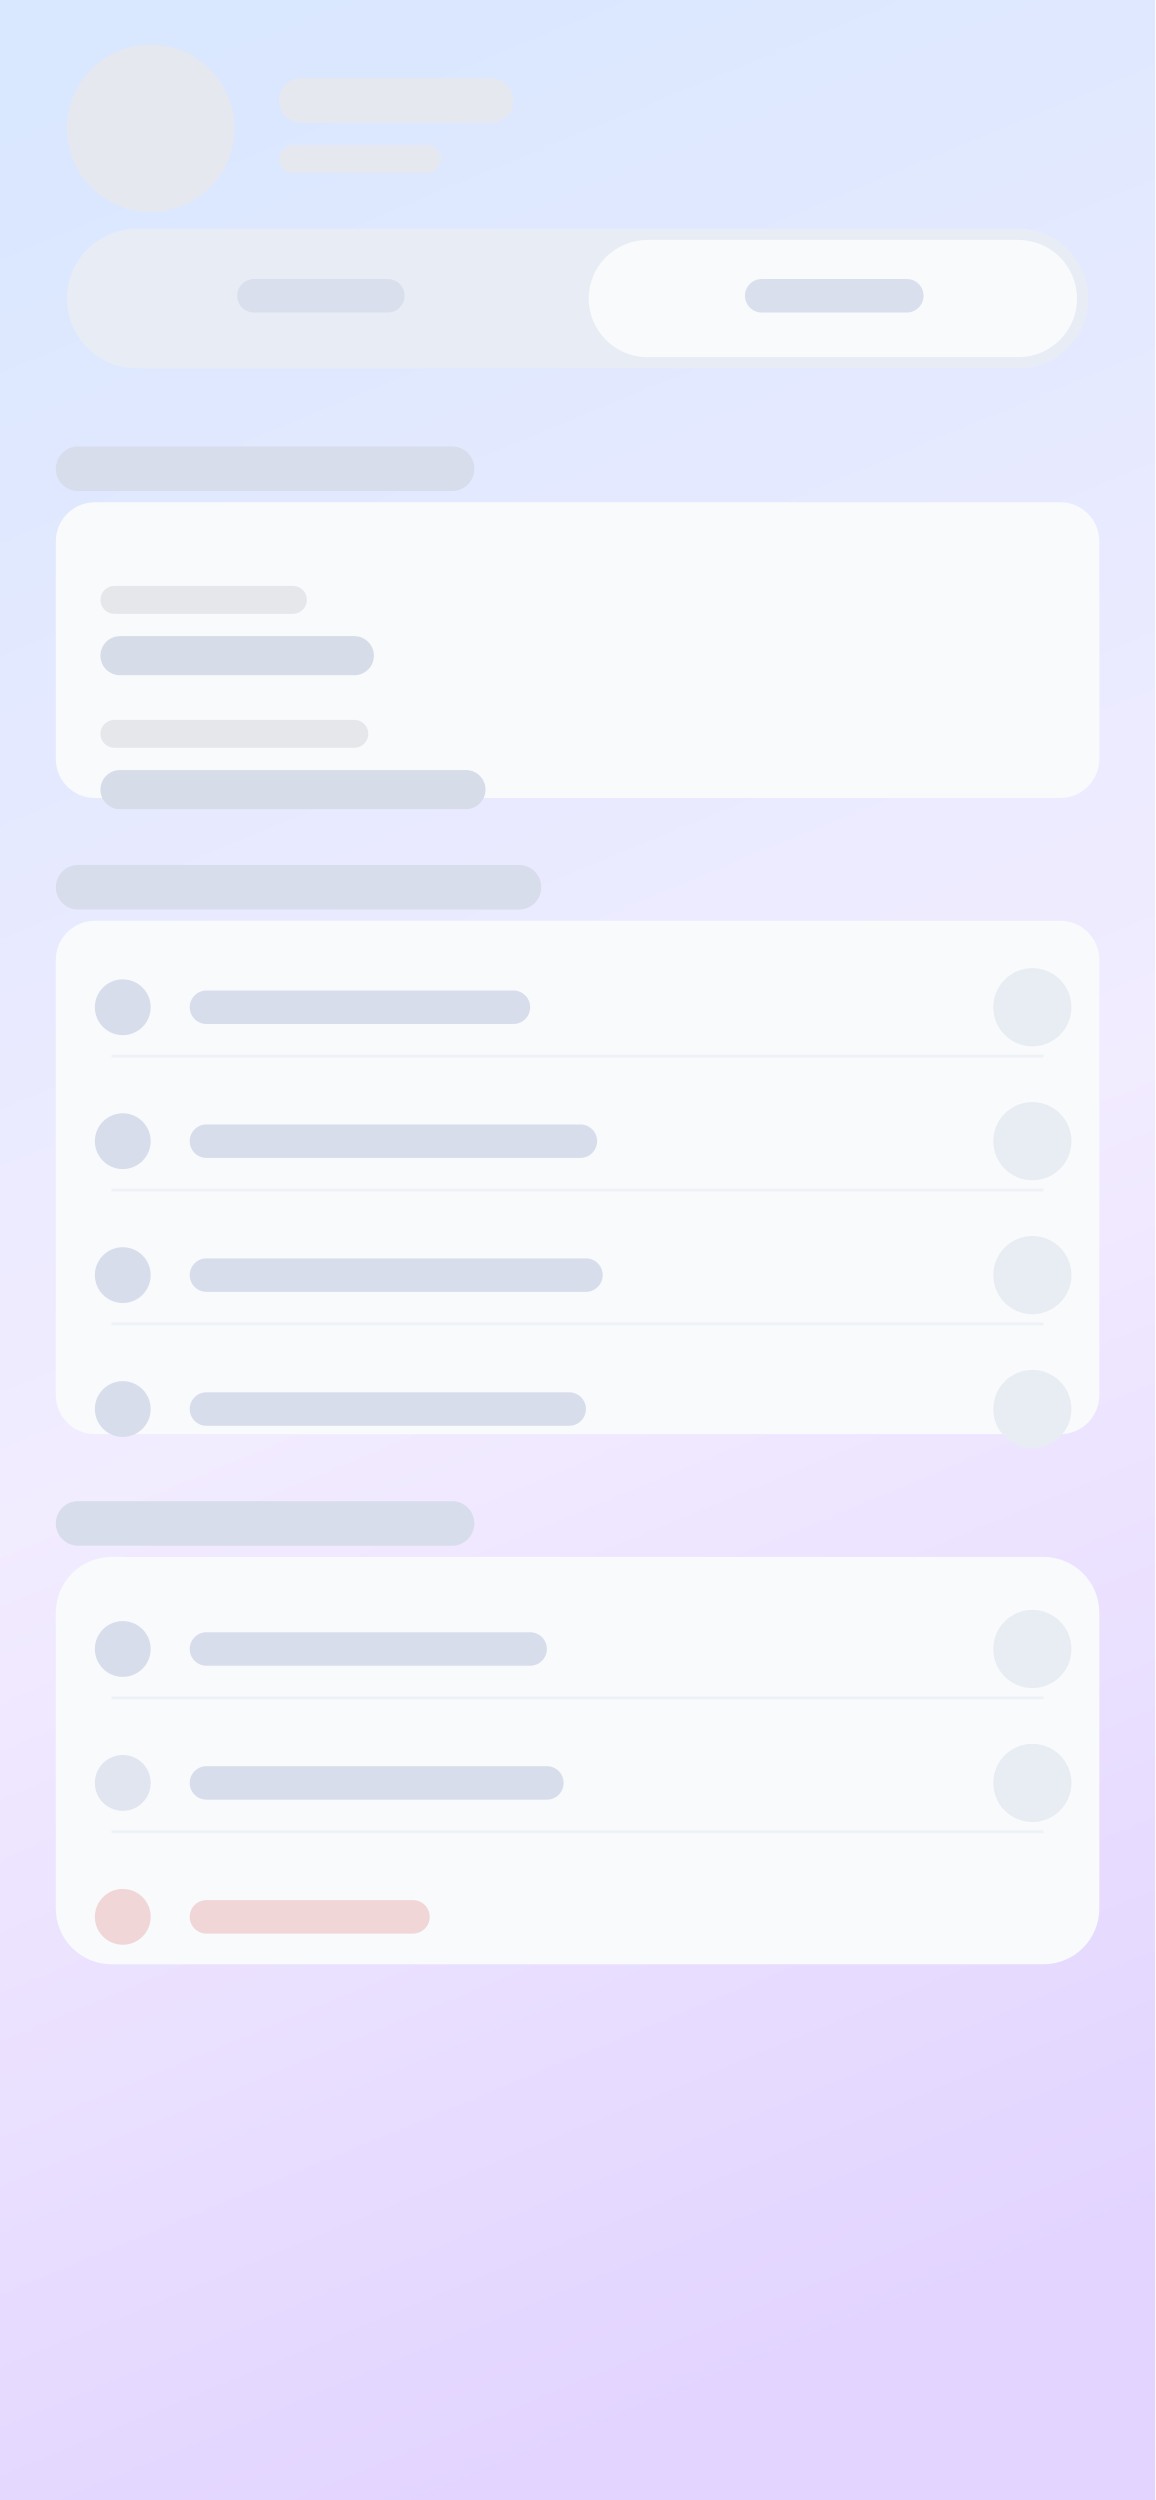
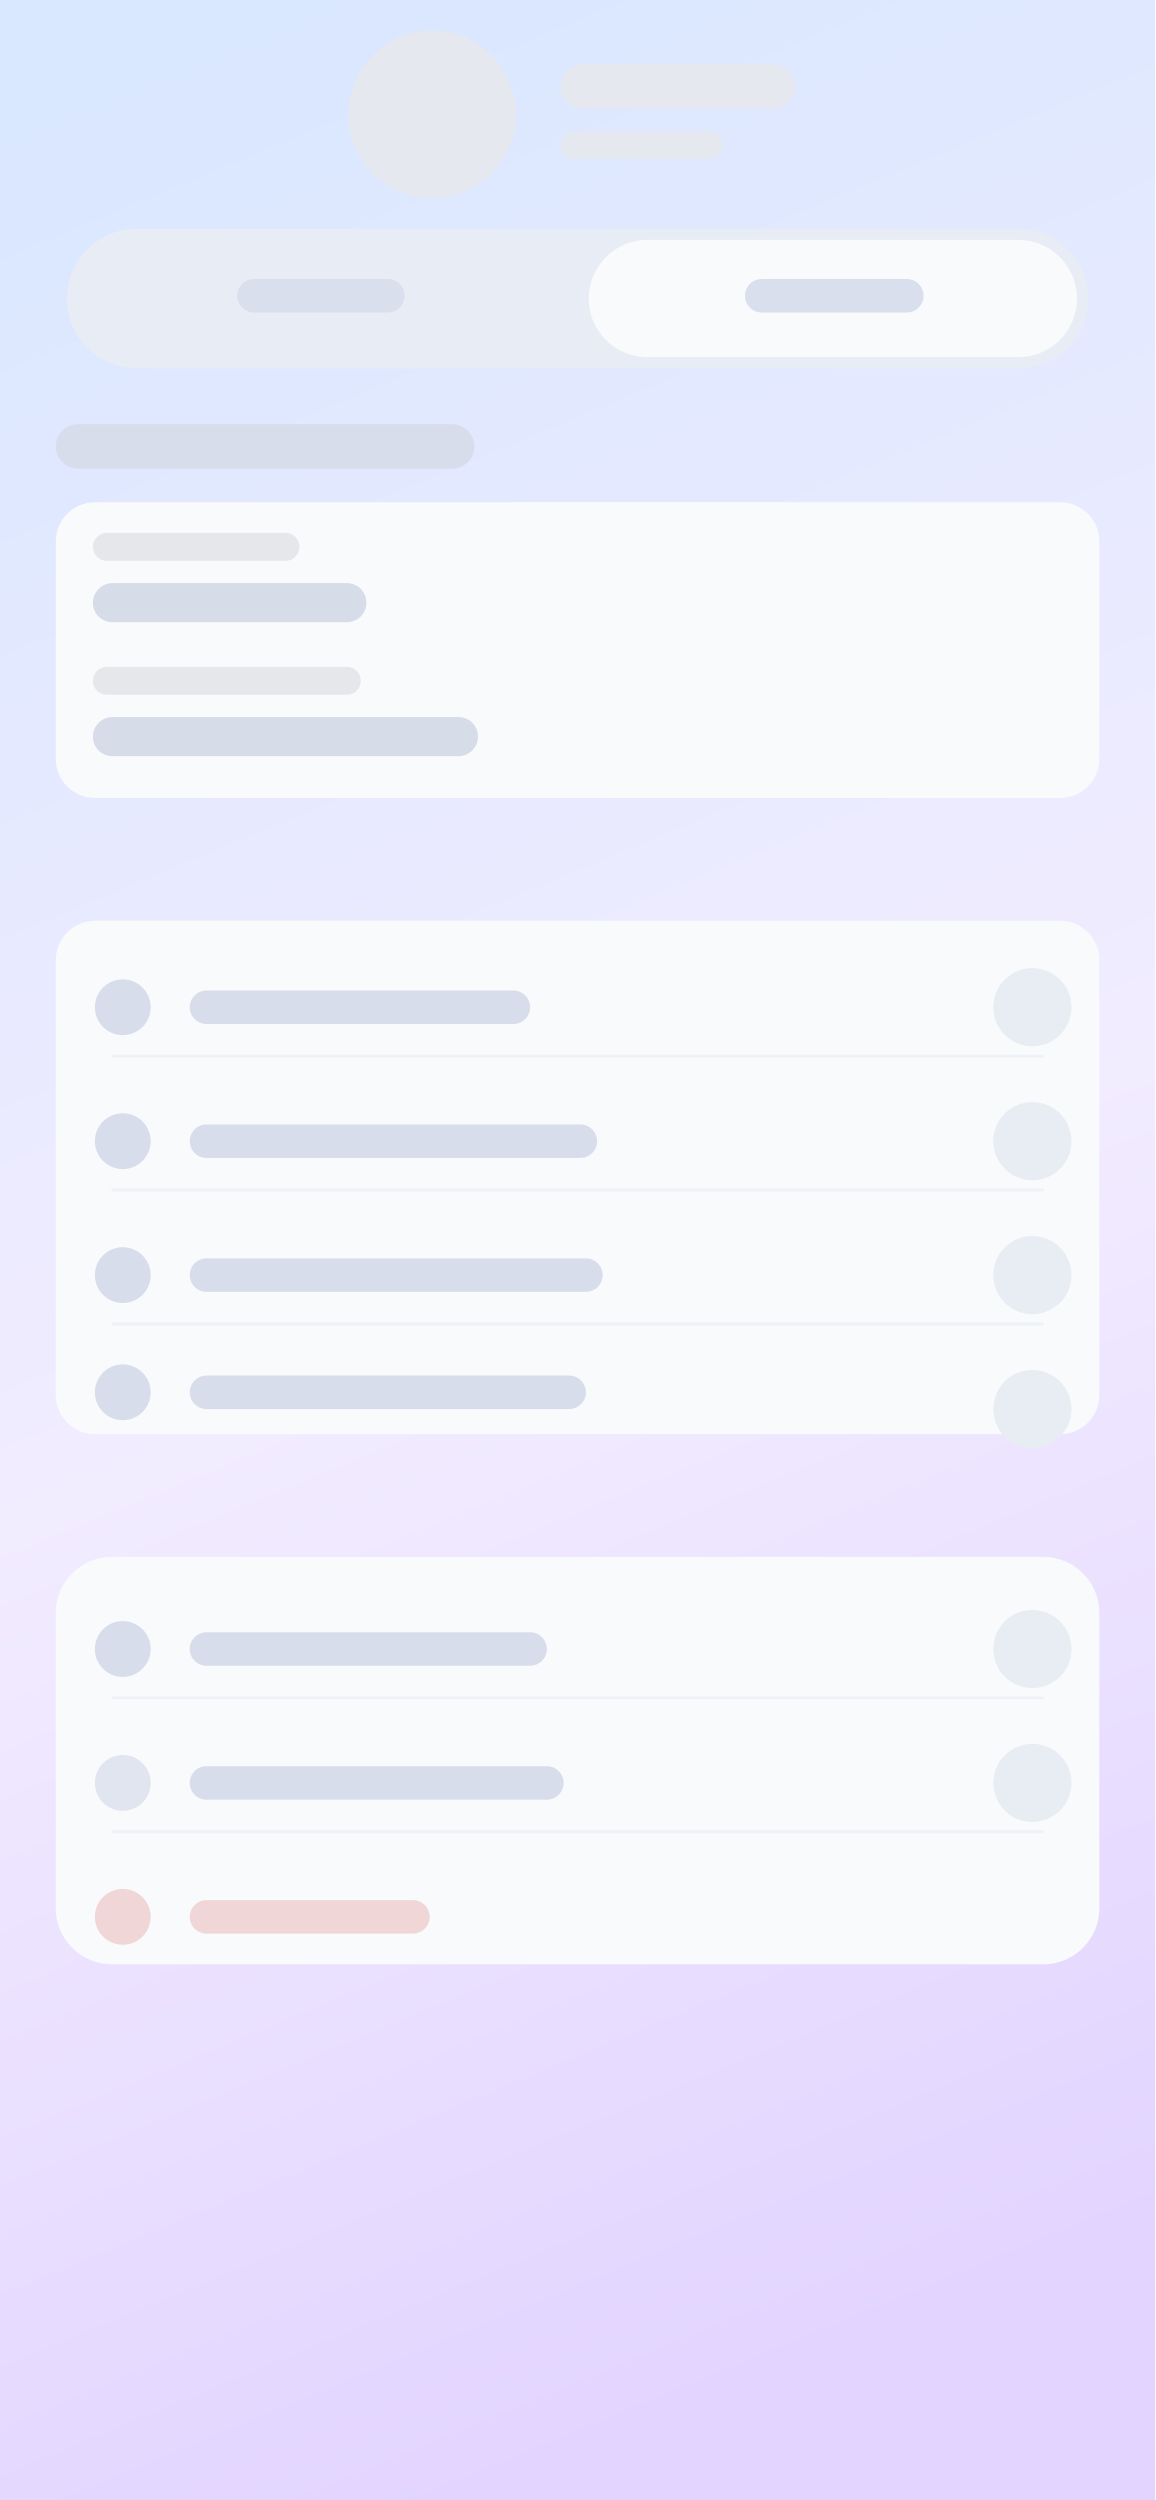
- <svg xmlns="http://www.w3.org/2000/svg" width="414" height="896" viewBox="0 0 414 896" fill="none">
-   <defs>
-     <linearGradient id="bg" x1="25" y1="32" x2="351" y2="820" gradientUnits="userSpaceOnUse">
-       <stop stop-color="#D9E7FF" />
-       <stop offset="0.55" stop-color="#F2ECFF" />
-       <stop offset="1" stop-color="#E2D4FF" />
-     </linearGradient>
-   </defs>
-   <rect width="414" height="896" fill="url(#bg)" />
-   <circle cx="54" cy="46" r="30" fill="#E6E8F0" />
-   <rect x="100" y="28" width="84" height="16" rx="8" fill="#E6E8F0" />
-   <rect x="100" y="52" width="58" height="10" rx="5" fill="#E6E8F0" />
-   <rect x="24" y="82" width="366" height="50" rx="25" fill="#E8EDF5" />
-   <rect x="211" y="86" width="175" height="42" rx="21" fill="#F8FAFC" />
-   <rect x="85" y="100" width="60" height="12" rx="6" fill="#D9DFEC" />
-   <rect x="267" y="100" width="64" height="12" rx="6" fill="#D9DFEC" />
-   <rect x="20" y="160" width="150" height="16" rx="8" fill="#D8DDEB" />
-   <rect x="20" y="180" width="374" height="106" rx="14" fill="#F8FAFC" />
-   <rect x="36" y="210" width="74" height="10" rx="5" fill="#E5E7EB" />
-   <rect x="36" y="228" width="98" height="14" rx="7" fill="#D6DCE8" />
-   <rect x="36" y="258" width="96" height="10" rx="5" fill="#E5E7EB" />
-   <rect x="36" y="276" width="138" height="14" rx="7" fill="#D6DCE8" />
-   <rect x="20" y="310" width="174" height="16" rx="8" fill="#D8DDEB" />
-   <rect x="20" y="330" width="374" height="184" rx="14" fill="#F8FAFC" />
-   <circle cx="44" cy="361" r="10" fill="#D8DDEB" />
-   <rect x="68" y="355" width="122" height="12" rx="6" fill="#D8DDEB" />
-   <circle cx="370" cy="361" r="14" fill="#E8ECF3" />
-   <rect x="40" y="378" width="334" height="1" fill="#EEF2F6" />
-   <circle cx="44" cy="409" r="10" fill="#D8DDEB" />
-   <rect x="68" y="403" width="146" height="12" rx="6" fill="#D8DDEB" />
-   <circle cx="370" cy="409" r="14" fill="#E8ECF3" />
-   <rect x="40" y="426" width="334" height="1" fill="#EEF2F6" />
-   <circle cx="44" cy="457" r="10" fill="#D8DDEB" />
-   <rect x="68" y="451" width="148" height="12" rx="6" fill="#D8DDEB" />
-   <circle cx="370" cy="457" r="14" fill="#E8ECF3" />
-   <rect x="40" y="474" width="334" height="1" fill="#EEF2F6" />
-   <circle cx="44" cy="505" r="10" fill="#D8DDEB" />
-   <rect x="68" y="499" width="142" height="12" rx="6" fill="#D8DDEB" />
-   <circle cx="370" cy="505" r="14" fill="#E8ECF3" />
-   <rect x="20" y="538" width="150" height="16" rx="8" fill="#D8DDEB" />
-   <rect x="20" y="558" width="374" height="146" rx="20" fill="#F8FAFC" />
-   <circle cx="44" cy="591" r="10" fill="#D8DDEB" />
-   <rect x="68" y="585" width="128" height="12" rx="6" fill="#D8DDEB" />
-   <circle cx="370" cy="591" r="14" fill="#E8ECF3" />
-   <rect x="40" y="608" width="334" height="1" fill="#EEF2F6" />
-   <circle cx="44" cy="639" r="10" fill="#D8DDEB" fill-opacity="0.75" />
-   <rect x="68" y="633" width="134" height="12" rx="6" fill="#D8DDEB" />
-   <circle cx="370" cy="639" r="14" fill="#E8ECF3" />
-   <rect x="40" y="656" width="334" height="1" fill="#EEF2F6" />
-   <circle cx="44" cy="687" r="10" fill="#F0D6D6" />
-   <rect x="68" y="681" width="86" height="12" rx="6" fill="#F0D6D6" />
+ <svg xmlns="http://www.w3.org/2000/svg" version="1.1" id="Layer_1" x="0px" y="0px" viewBox="0 0 414 896" style="enable-background:new 0 0 414 896;" xml:space="preserve">
+   <style type="text/css">
+ 	.st0{fill:url(#SVGID_1_);}
+ 	.st1{fill:#E6E8F0;}
+ 	.st2{fill:#E8EDF5;}
+ 	.st3{fill:#F8FAFC;}
+ 	.st4{fill:#D9DFEC;}
+ 	.st5{fill:#D8DDEB;}
+ 	.st6{fill:#E5E7EB;}
+ 	.st7{fill:#D6DCE8;}
+ 	.st8{fill:#E8ECF3;}
+ 	.st9{fill:#EEF2F6;}
+ 	.st10{fill:#D8DDEB;fill-opacity:0.75;}
+ 	.st11{fill:#F0D6D6;}
+ </style>
+   <linearGradient id="SVGID_1_" gradientUnits="userSpaceOnUse" x1="33.452" y1="869.497" x2="359.452" y2="81.497" gradientTransform="matrix(1 0 0 -1 0 898)">
+     <stop offset="0" style="stop-color:#D9E7FF" />
+     <stop offset="0.55" style="stop-color:#F2ECFF" />
+     <stop offset="1" style="stop-color:#E2D4FF" />
+   </linearGradient>
+   <rect class="st0" width="414" height="896" />
+   <circle class="st1" cx="154.9" cy="41" r="30" />
+   <path class="st1" d="M208.9,23h68c4.4,0,8,3.6,8,8l0,0c0,4.4-3.6,8-8,8h-68c-4.4,0-8-3.6-8-8l0,0C200.9,26.6,204.5,23,208.9,23z" />
+   <path class="st1" d="M205.9,47h48c2.8,0,5,2.2,5,5l0,0c0,2.8-2.2,5-5,5h-48c-2.8,0-5-2.2-5-5l0,0C200.9,49.2,203.1,47,205.9,47z" />
+   <path class="st2" d="M49,82h316c13.8,0,25,11.2,25,25l0,0c0,13.8-11.2,25-25,25H49c-13.8,0-25-11.2-25-25l0,0C24,93.2,35.2,82,49,82  z" />
+   <path class="st3" d="M232,86h133c11.6,0,21,9.4,21,21l0,0c0,11.6-9.4,21-21,21H232c-11.6,0-21-9.4-21-21l0,0  C211,95.4,220.4,86,232,86z" />
+   <path class="st4" d="M91,100h48c3.3,0,6,2.7,6,6l0,0c0,3.3-2.7,6-6,6H91c-3.3,0-6-2.7-6-6l0,0C85,102.7,87.7,100,91,100z" />
+   <path class="st4" d="M273,100h52c3.3,0,6,2.7,6,6l0,0c0,3.3-2.7,6-6,6h-52c-3.3,0-6-2.7-6-6l0,0C267,102.7,269.7,100,273,100z" />
+   <path class="st5" d="M28,152h134c4.4,0,8,3.6,8,8l0,0c0,4.4-3.6,8-8,8H28c-4.4,0-8-3.6-8-8l0,0C20,155.6,23.6,152,28,152z" />
+   <path class="st3" d="M34,180h346c7.7,0,14,6.3,14,14v78c0,7.7-6.3,14-14,14H34c-7.7,0-14-6.3-14-14v-78C20,186.3,26.3,180,34,180z" />
+   <path class="st6" d="M38.3,191h64c2.8,0,5,2.2,5,5l0,0c0,2.8-2.2,5-5,5h-64c-2.8,0-5-2.2-5-5l0,0C33.3,193.2,35.6,191,38.3,191z" />
+   <path class="st7" d="M40.3,209h84c3.9,0,7,3.1,7,7l0,0c0,3.9-3.1,7-7,7h-84c-3.9,0-7-3.1-7-7l0,0C33.3,212.1,36.5,209,40.3,209z" />
+   <path class="st6" d="M38.3,239h86c2.8,0,5,2.2,5,5l0,0c0,2.8-2.2,5-5,5h-86c-2.8,0-5-2.2-5-5l0,0C33.3,241.2,35.6,239,38.3,239z" />
+   <path class="st7" d="M40.3,257h124c3.9,0,7,3.1,7,7l0,0c0,3.9-3.1,7-7,7h-124c-3.9,0-7-3.1-7-7l0,0C33.3,260.1,36.5,257,40.3,257z" />
+   <path class="st3" d="M34,330h346c7.7,0,14,6.3,14,14v156c0,7.7-6.3,14-14,14H34c-7.7,0-14-6.3-14-14V344C20,336.3,26.3,330,34,330z" />
+   <circle class="st5" cx="44" cy="361" r="10" />
+   <path class="st5" d="M74,355h110c3.3,0,6,2.7,6,6l0,0c0,3.3-2.7,6-6,6H74c-3.3,0-6-2.7-6-6l0,0C68,357.7,70.7,355,74,355z" />
+   <circle class="st8" cx="370" cy="361" r="14" />
+   <rect x="40" y="378" class="st9" width="334" height="1" />
+   <circle class="st5" cx="44" cy="409" r="10" />
+   <path class="st5" d="M74,403h134c3.3,0,6,2.7,6,6l0,0c0,3.3-2.7,6-6,6H74c-3.3,0-6-2.7-6-6l0,0C68,405.7,70.7,403,74,403z" />
+   <circle class="st8" cx="370" cy="409" r="14" />
+   <rect x="40" y="426" class="st9" width="334" height="1" />
+   <circle class="st5" cx="44" cy="457" r="10" />
+   <path class="st5" d="M74,451h136c3.3,0,6,2.7,6,6l0,0c0,3.3-2.7,6-6,6H74c-3.3,0-6-2.7-6-6l0,0C68,453.7,70.7,451,74,451z" />
+   <circle class="st8" cx="370" cy="457" r="14" />
+   <rect x="40" y="474" class="st9" width="334" height="1" />
+   <circle class="st5" cx="44" cy="499" r="10" />
+   <path class="st5" d="M74,493h130c3.3,0,6,2.7,6,6l0,0c0,3.3-2.7,6-6,6H74c-3.3,0-6-2.7-6-6l0,0C68,495.7,70.7,493,74,493z" />
+   <circle class="st8" cx="370" cy="505" r="14" />
+   <path class="st3" d="M40,558h334c11,0,20,9,20,20v106c0,11-9,20-20,20H40c-11,0-20-9-20-20V578C20,567,29,558,40,558z" />
+   <circle class="st5" cx="44" cy="591" r="10" />
+   <path class="st5" d="M74,585h116c3.3,0,6,2.7,6,6l0,0c0,3.3-2.7,6-6,6H74c-3.3,0-6-2.7-6-6l0,0C68,587.7,70.7,585,74,585z" />
+   <circle class="st8" cx="370" cy="591" r="14" />
+   <rect x="40" y="608" class="st9" width="334" height="1" />
+   <circle class="st10" cx="44" cy="639" r="10" />
+   <path class="st5" d="M74,633h122c3.3,0,6,2.7,6,6l0,0c0,3.3-2.7,6-6,6H74c-3.3,0-6-2.7-6-6l0,0C68,635.7,70.7,633,74,633z" />
+   <circle class="st8" cx="370" cy="639" r="14" />
+   <rect x="40" y="656" class="st9" width="334" height="1" />
+   <circle class="st11" cx="44" cy="687" r="10" />
+   <path class="st11" d="M74,681h74c3.3,0,6,2.7,6,6l0,0c0,3.3-2.7,6-6,6H74c-3.3,0-6-2.7-6-6l0,0C68,683.7,70.7,681,74,681z" />
</svg>
